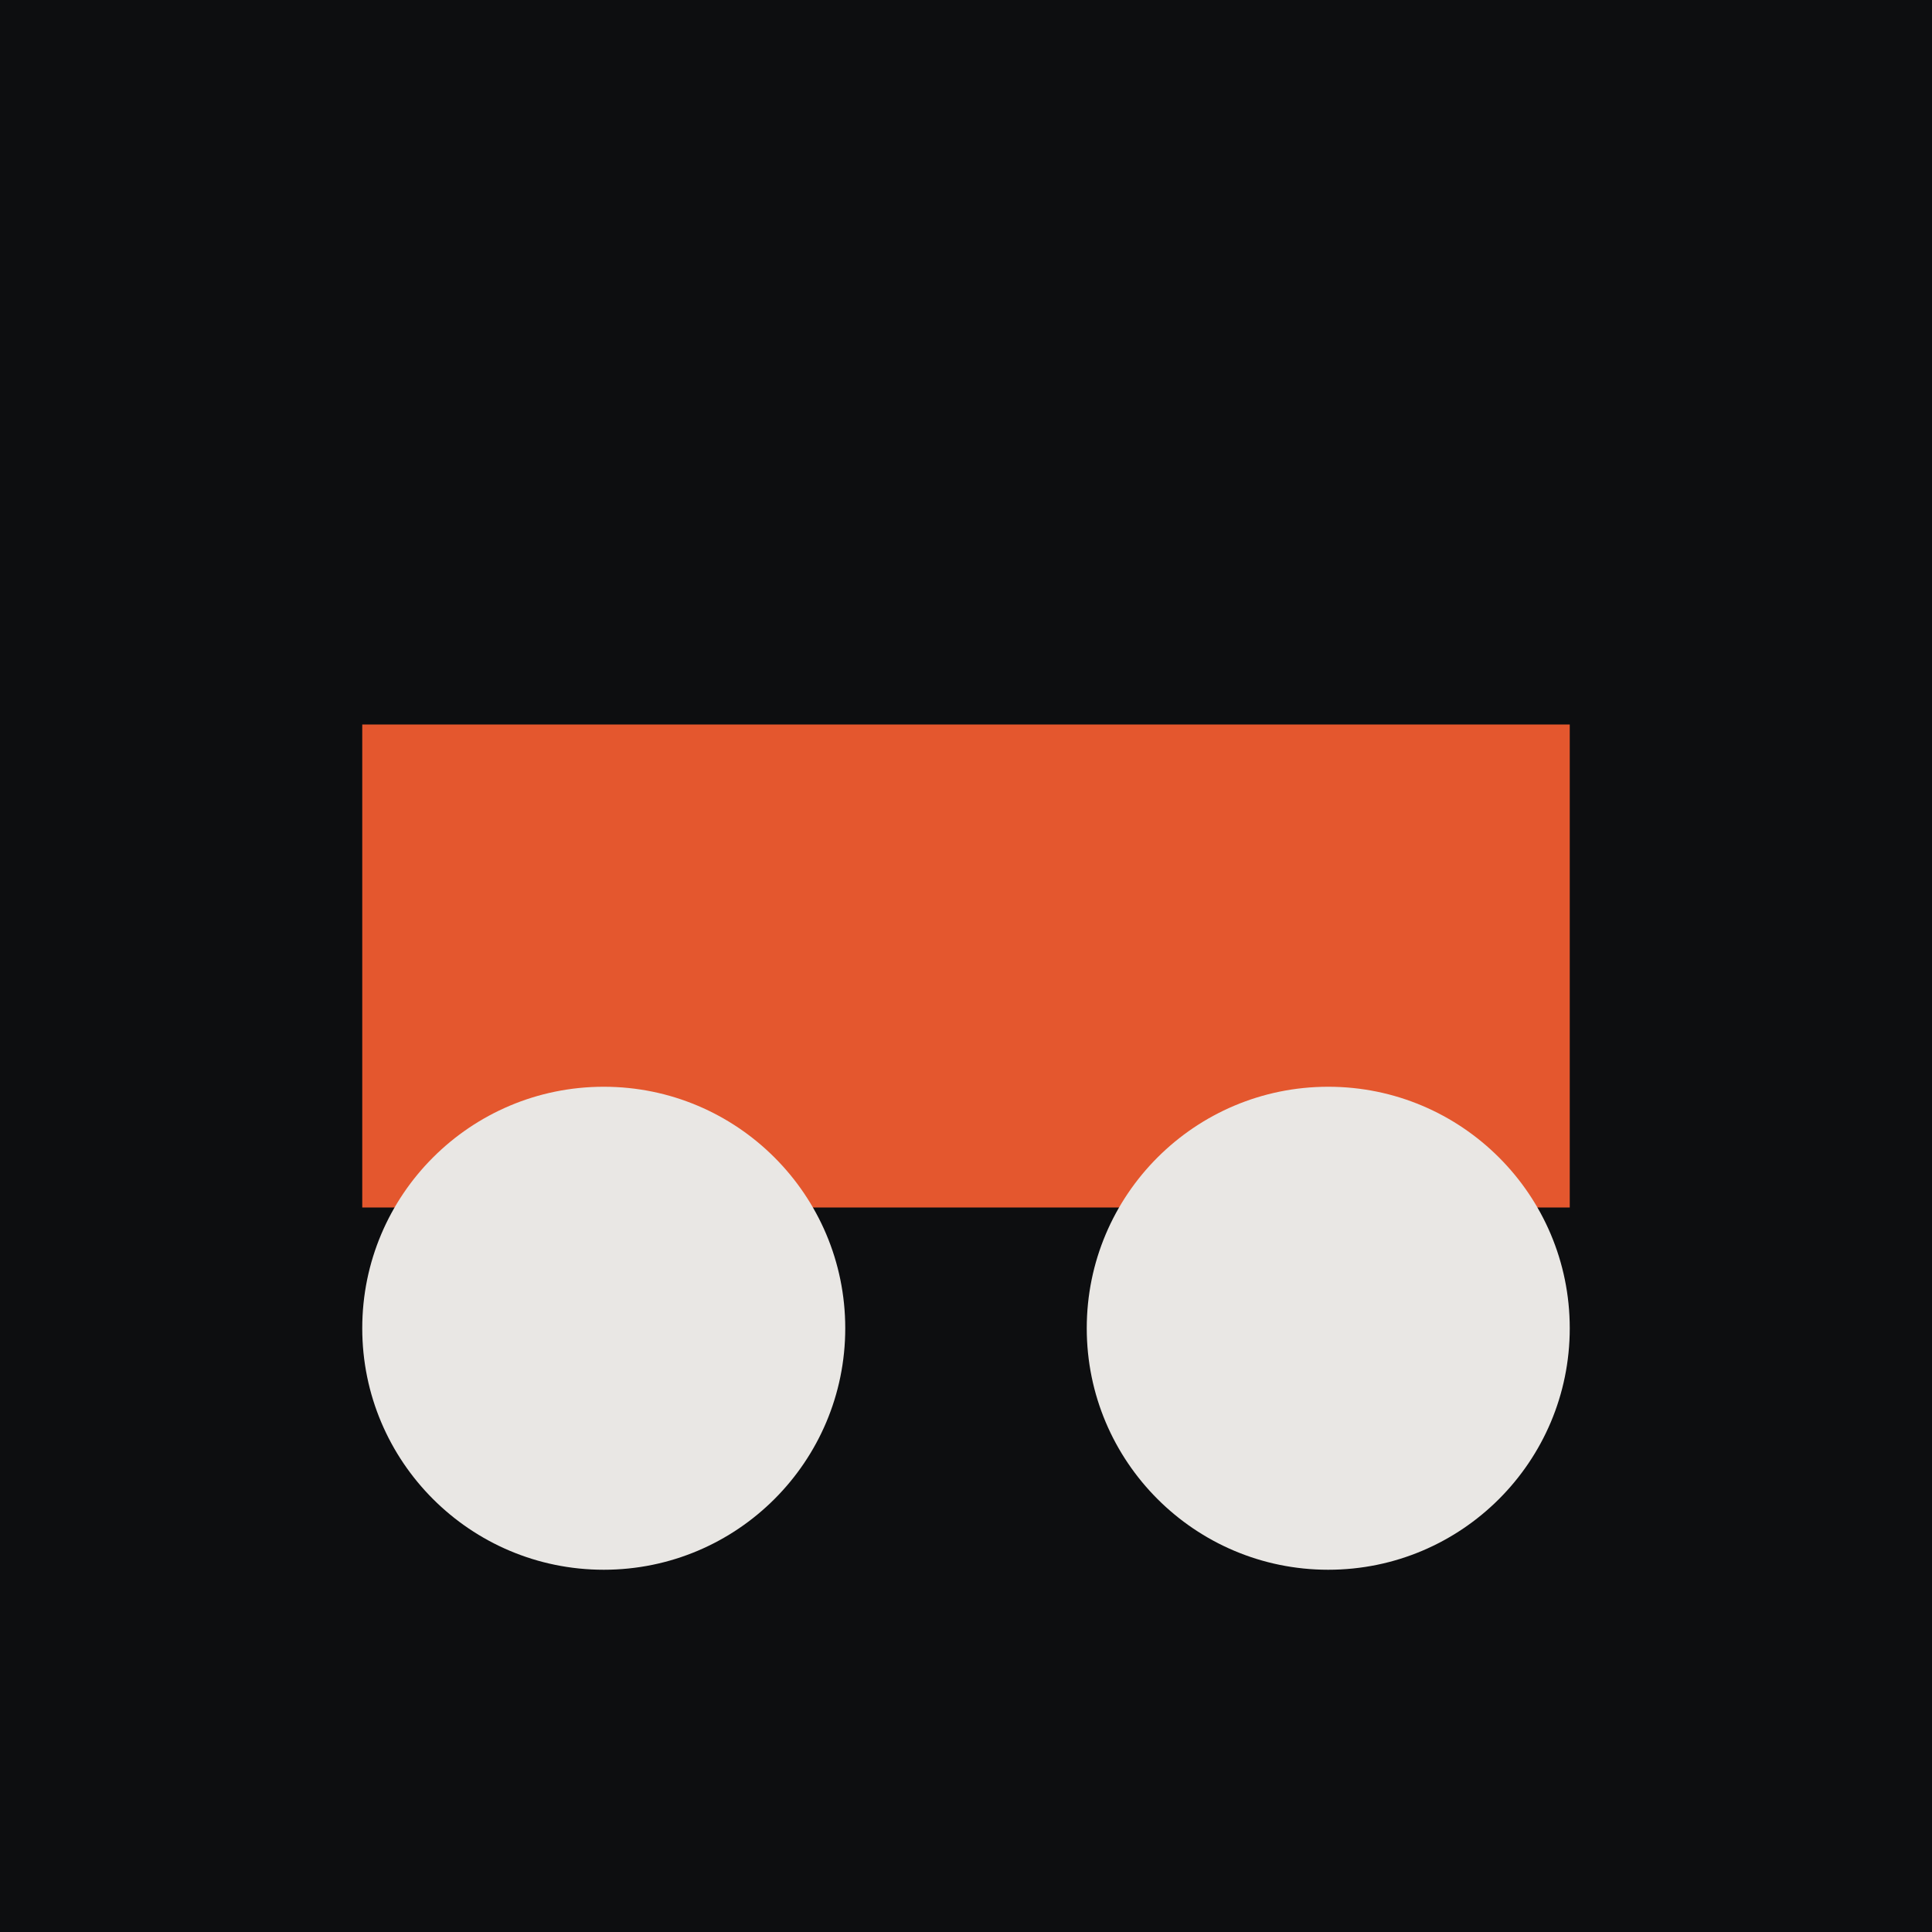
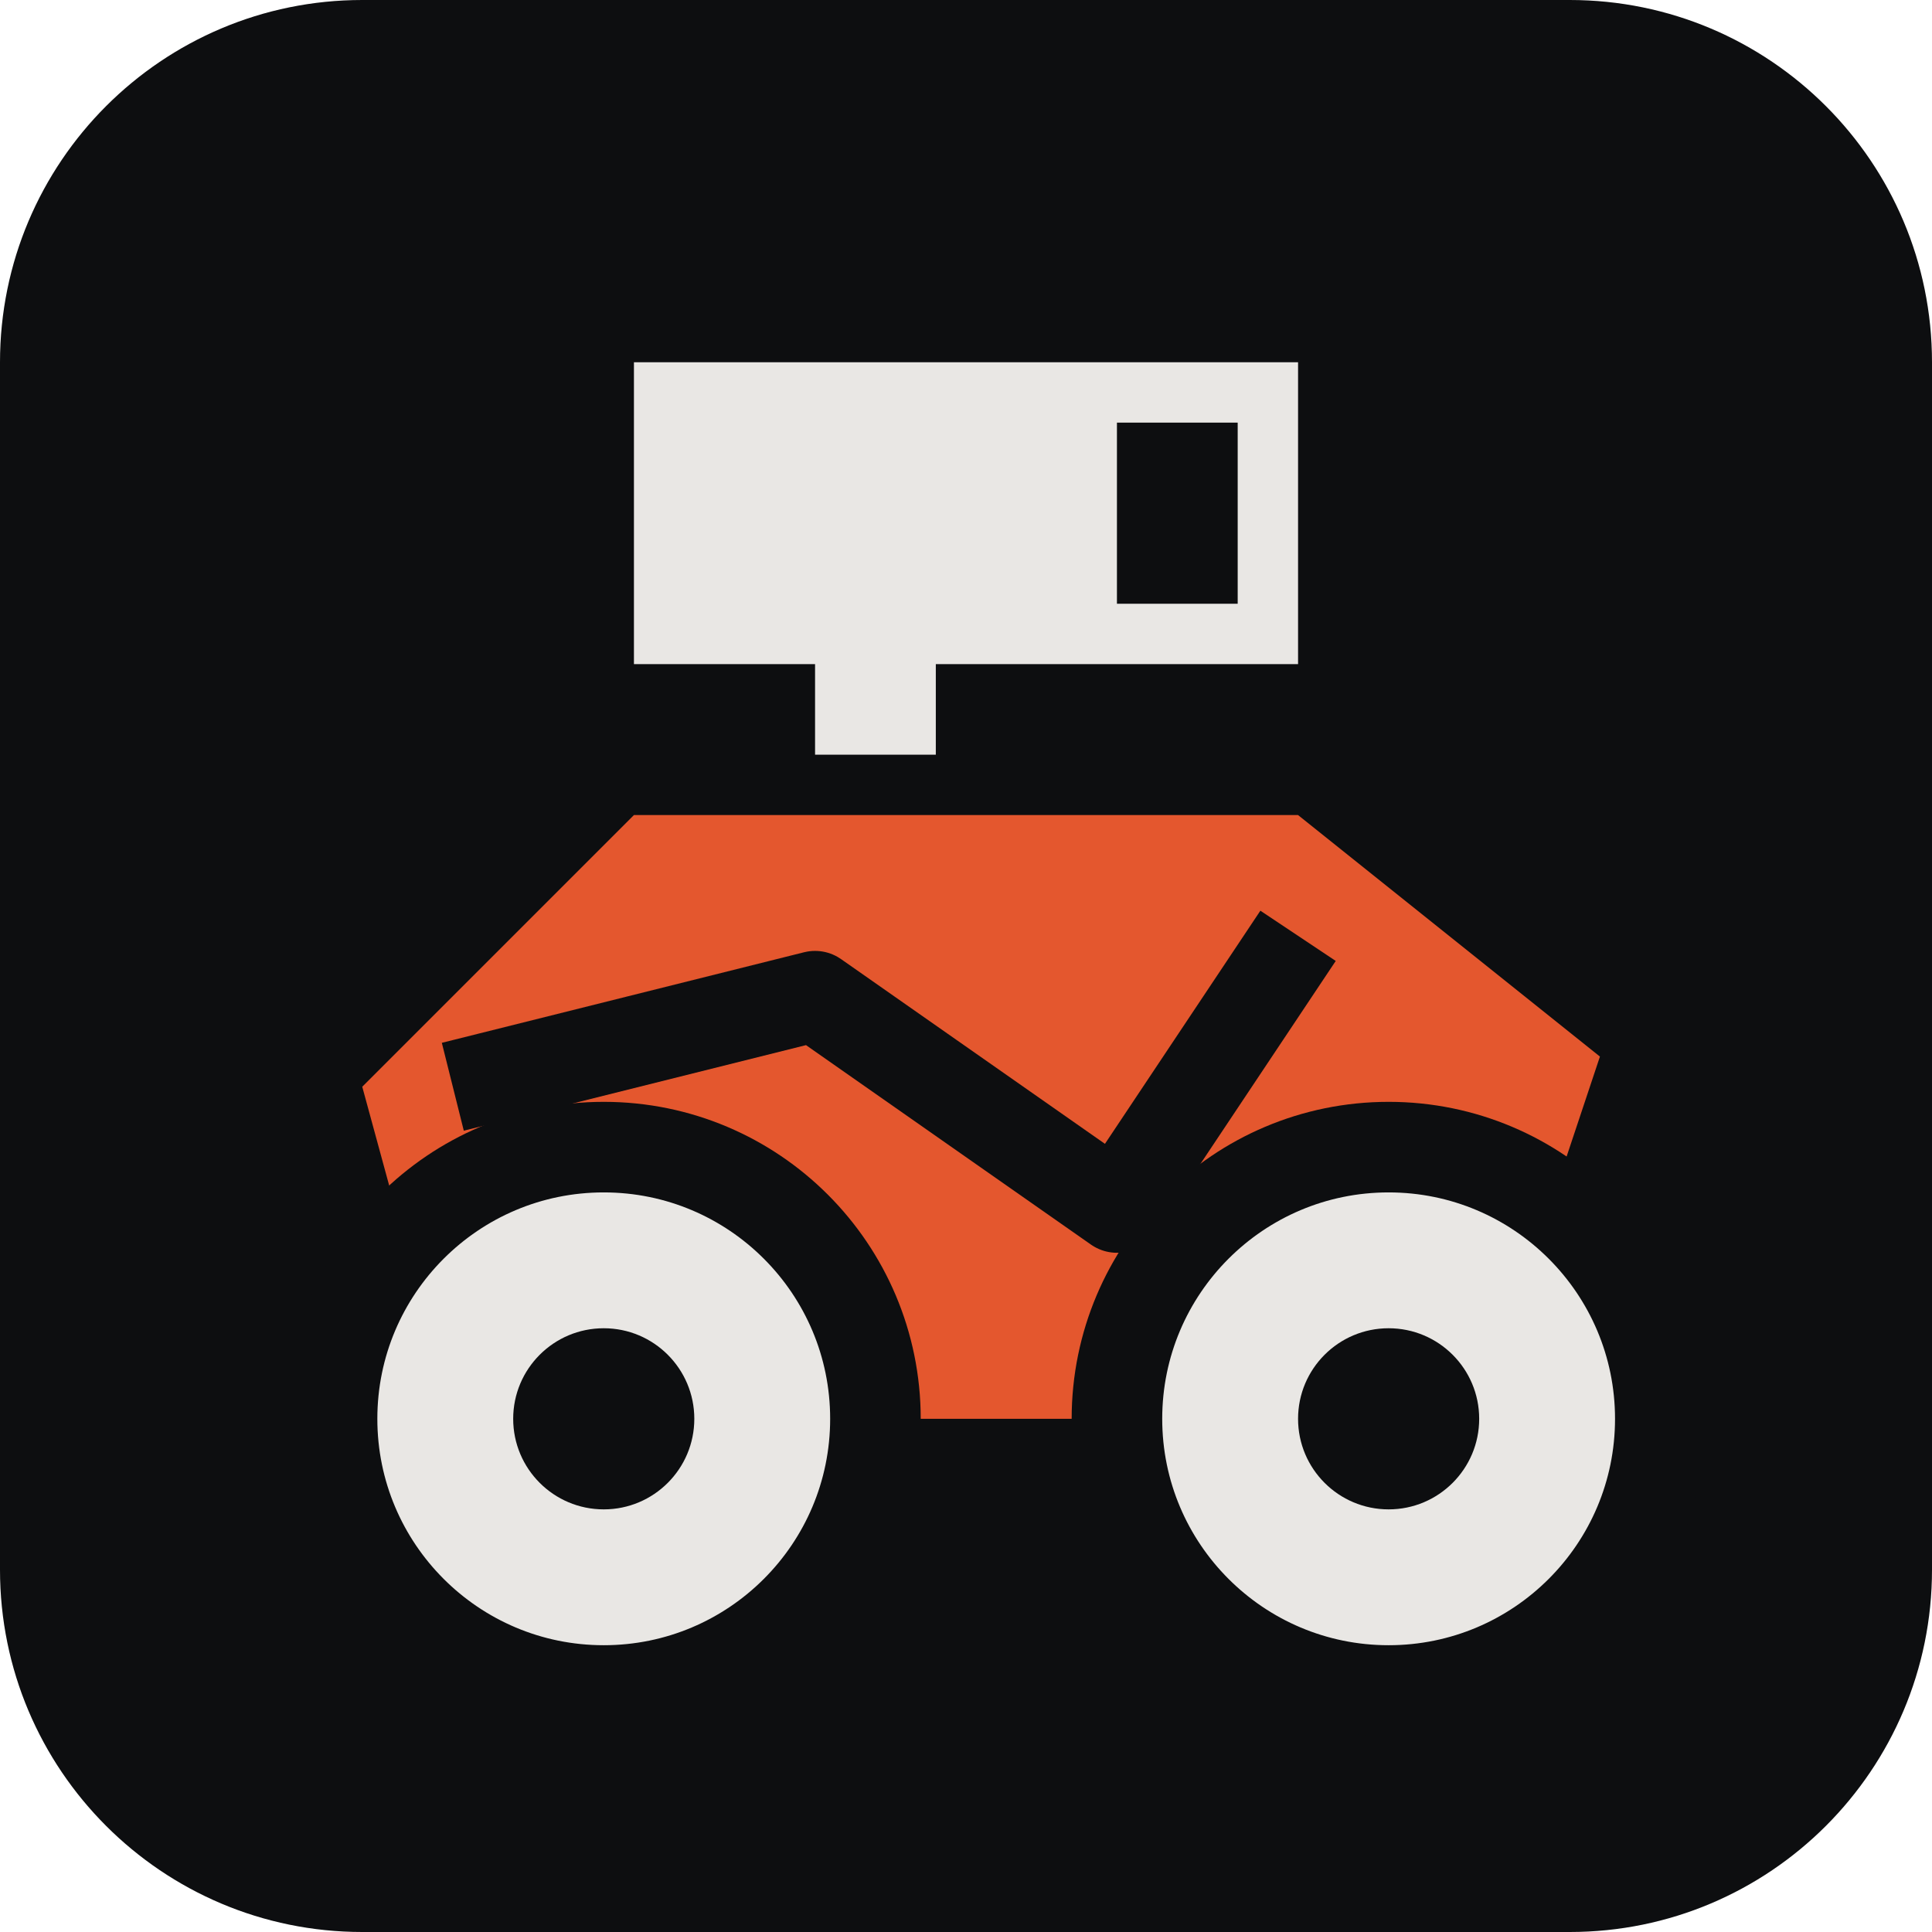
- <svg xmlns="http://www.w3.org/2000/svg" viewBox="0 0 32 32" role="img" aria-label="Mustafa Sepen — robotics">
-   <rect width="32" height="32" fill="#0d0e10" />
-   <path d="M6 12h20v8H6z" fill="#e4572e" />
-   <g fill="#e9e7e4">
-     <circle cx="10" cy="22" r="4" />
-     <circle cx="22" cy="22" r="4" />
+ <svg xmlns="http://www.w3.org/2000/svg" viewBox="0 0 64 64">
+   <rect width="64" height="64" rx="12" fill="#0d0e10" />
+   <path d="M29 25V19" stroke="#e9e7e4" stroke-width="4" />
+   <path d="M21 12h22v10H21z" fill="#e9e7e4" />
+   <path d="M37 14h4v6h-4z" fill="#0d0e10" />
+   <path d="m12 36 9-9h22l10 8-4 12H15z" fill="#e4572e" />
+   <path d="m15 36 12-3 10 7 6-9" fill="none" stroke="#0d0e10" stroke-width="3" stroke-linejoin="round" />
+   <g fill="#e9e7e4" stroke="#0d0e10" stroke-width="3">
+     <circle cx="20" cy="47" r="9" />
+     <circle cx="46" cy="47" r="9" />
+   </g>
+   <g fill="#0d0e10">
+     <circle cx="20" cy="47" r="3" />
+     <circle cx="46" cy="47" r="3" />
  </g>
</svg>
